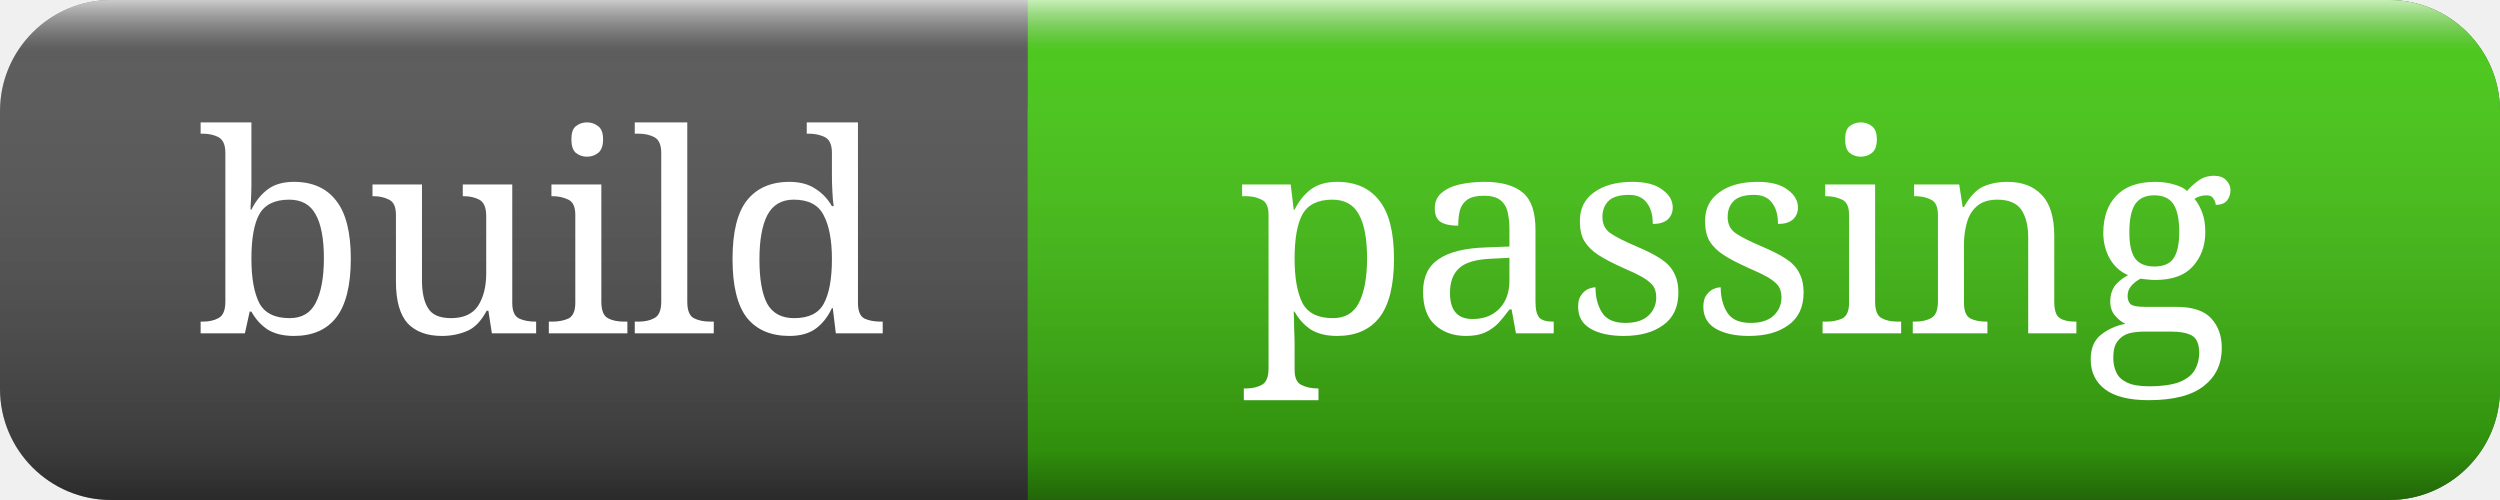
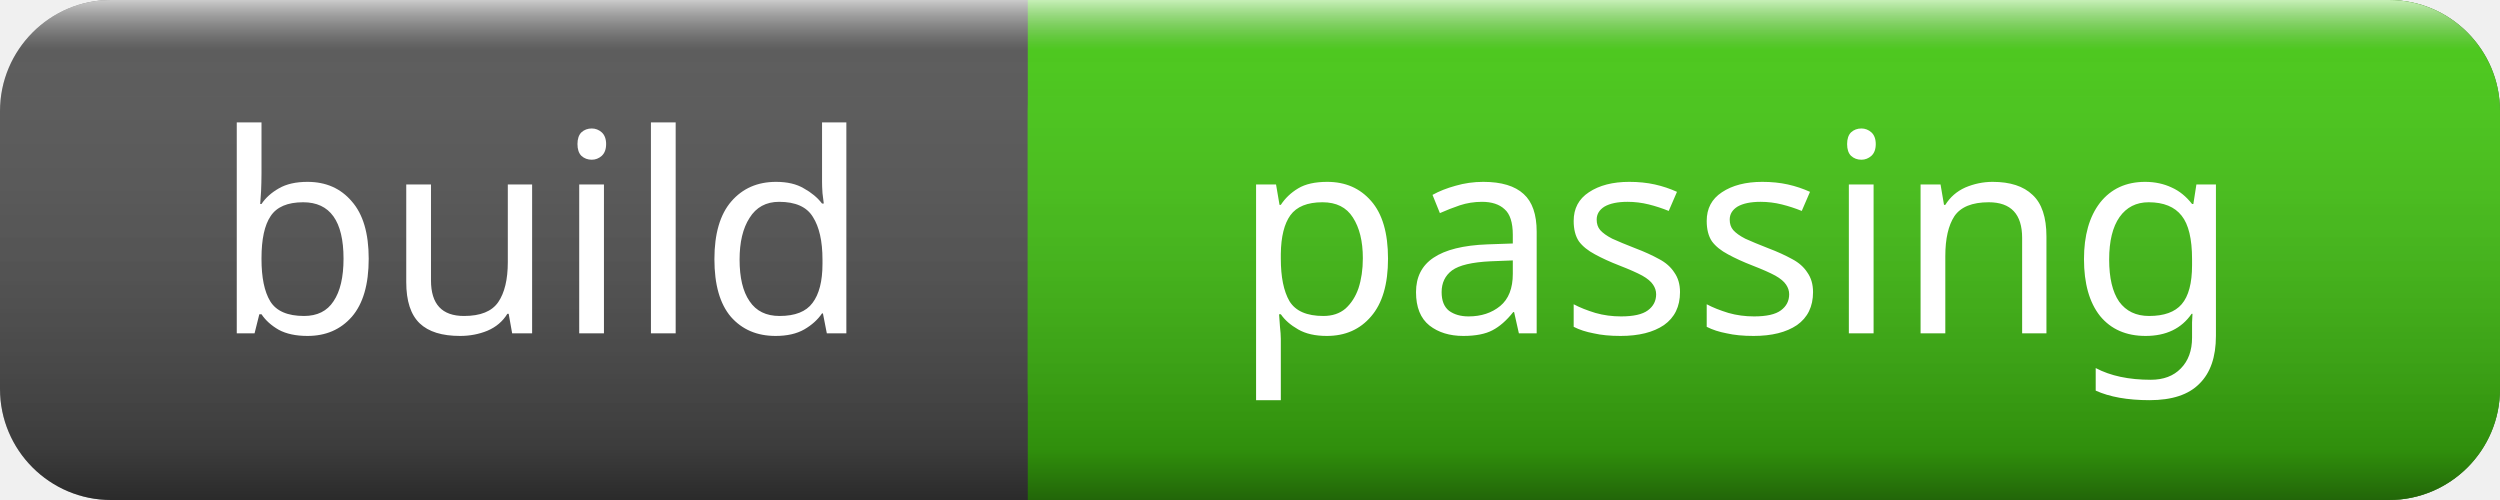
<svg xmlns="http://www.w3.org/2000/svg" width="90" height="18">
  <linearGradient id="a" x2="0" y2="100%">
    <stop offset="0" stop-color="#fff" stop-opacity=".7" />
    <stop offset=".1" stop-color="#aaa" stop-opacity=".1" />
    <stop offset=".9" stop-opacity=".3" />
    <stop offset="1" stop-opacity=".5" />
  </linearGradient>
  <rect rx="4" width="90" height="18" fill="#555" />
  <rect rx="4" x="37" width="53" height="18" fill="#4c1" />
  <rect x="37" width="4" height="18" fill="#4c1" />
  <rect rx="4" width="90" height="18" fill="url(#a)" />
-   <g fill="#fff" text-anchor="middle" font-family="Verdana,serif" font-size="10">
+   <g fill="#fff" text-anchor="middle" font-family="Verdana,sans-serif" font-size="10">
    <text x="19.5" y="12">build</text>
    <text x="62.5" y="12">passing</text>
  </g>
</svg>
